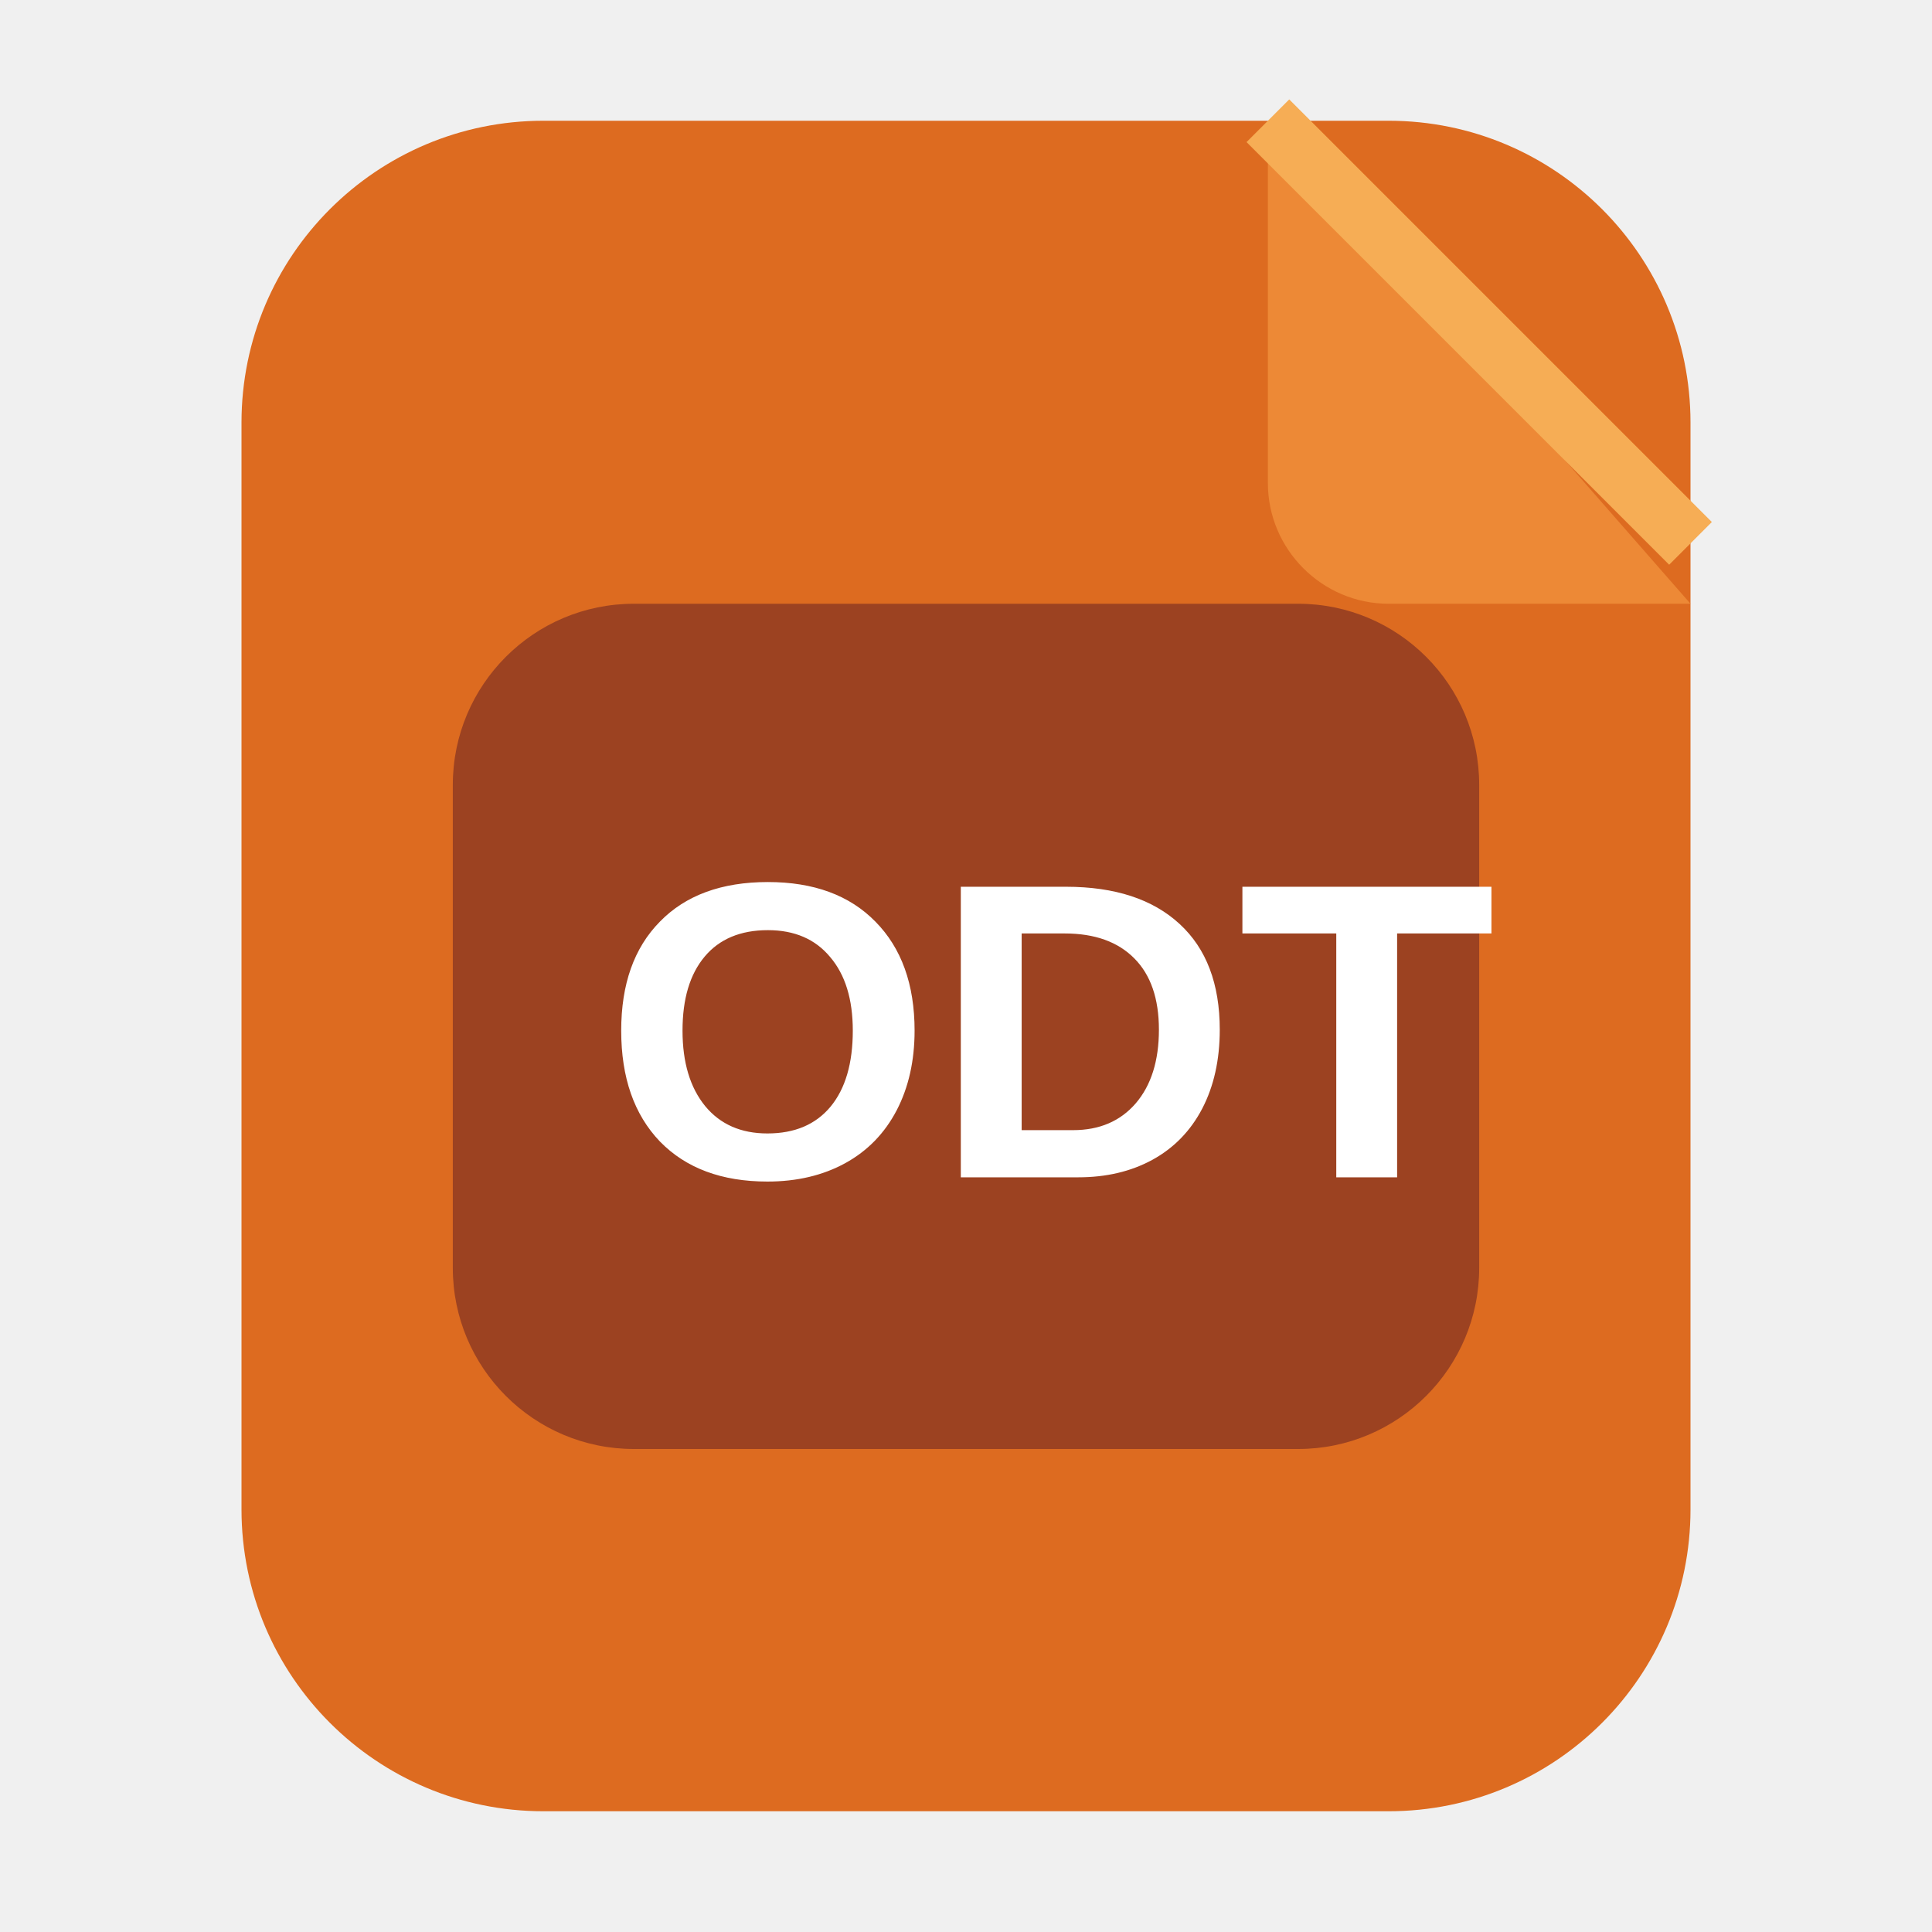
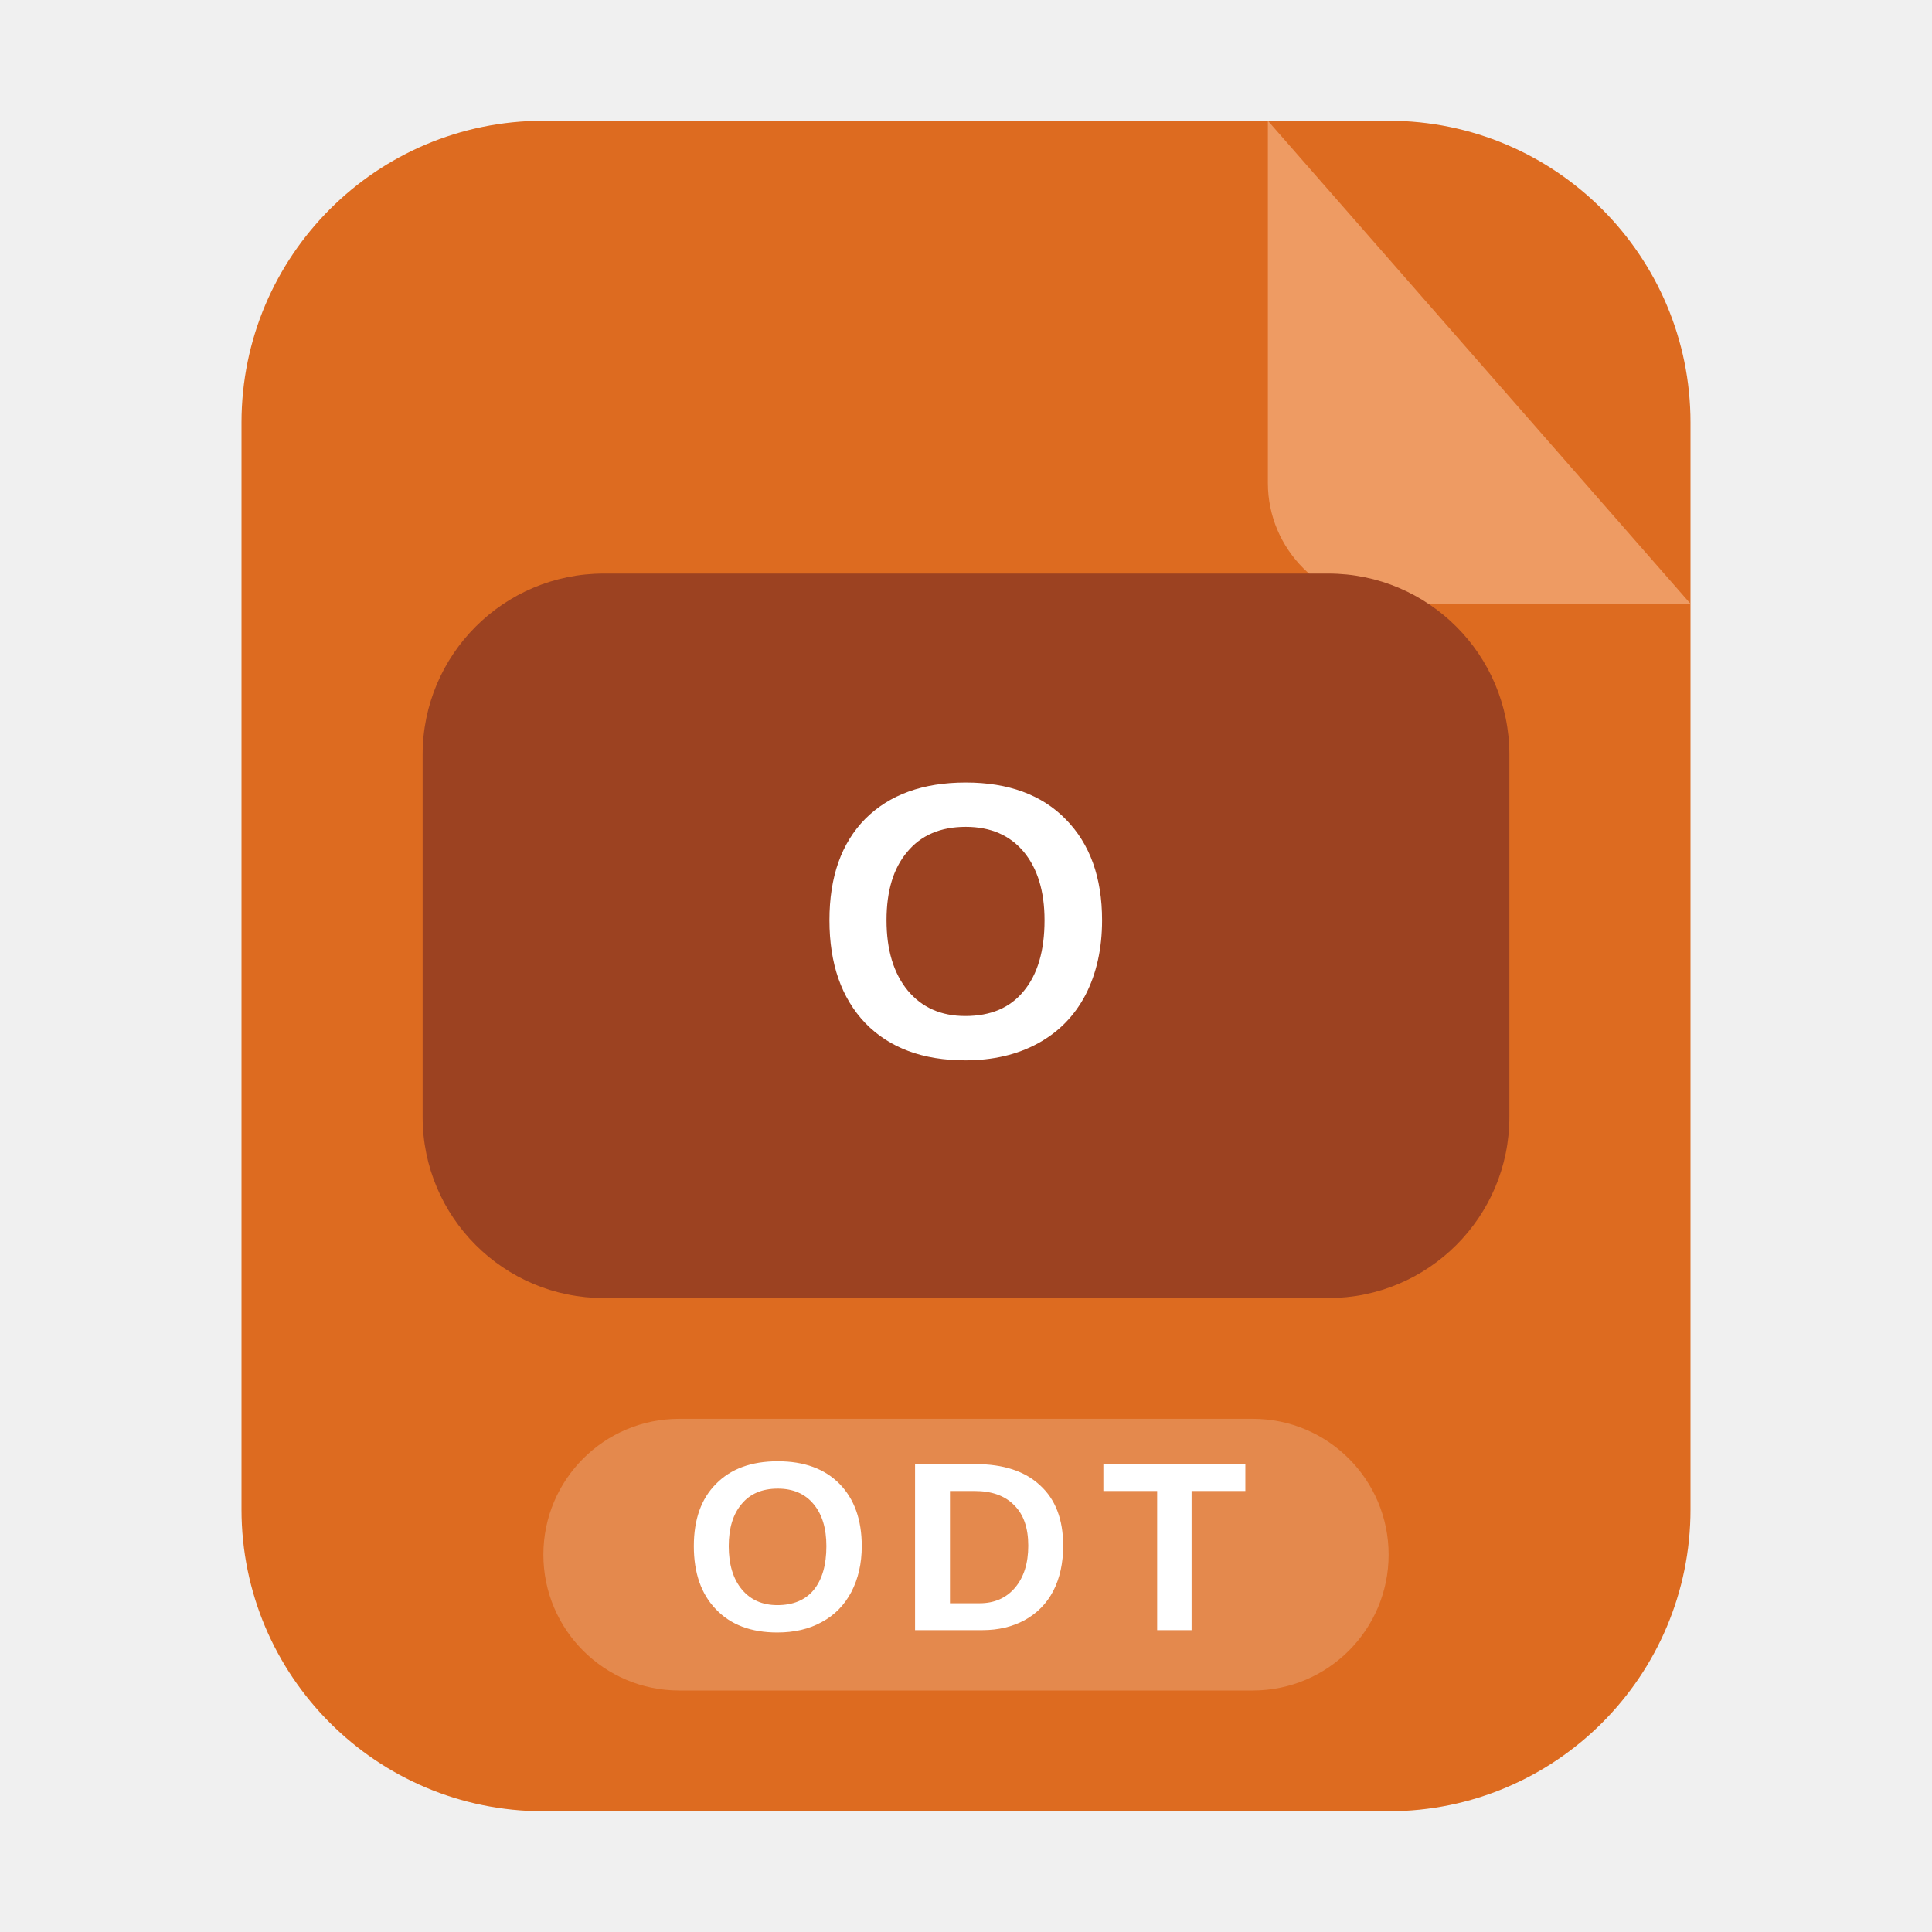
- <svg xmlns="http://www.w3.org/2000/svg" width="64" height="64" viewBox="0 0 64 64" fill="none">
+ <svg xmlns="http://www.w3.org/2000/svg" width="64" height="64" viewBox="0 0 64 64">
  <rect x="8" y="4" width="48" height="56" rx="10" fill="#DD6B20" />
-   <path d="M42 4v12c0 2.2 1.8 4 4 4h10" fill="#ED8936" />
-   <path d="M42 4l14 14" stroke="#F6AD55" stroke-width="2" />
-   <rect x="15" y="20" width="34" height="28" rx="6" fill="#9C4221" />
-   <text x="20" y="39" fill="#FFFFFF" font-family="Arial, sans-serif" font-size="14" font-weight="700">ODT</text>
+   <path d="M42 4v12c0 2.2 1.8 4 4 4h10L42 4z" fill="#EE9B63" />
+   <rect x="14" y="19" width="36" height="24" rx="6" fill="#9C4221" />
+   <text x="32" y="35" fill="#FFFFFF" font-family="Arial, sans-serif" font-size="13" font-weight="700" text-anchor="middle">O</text>
+   <rect x="18" y="47" width="28" height="9" rx="4.5" fill="#FFFFFF" fill-opacity="0.2" />
+   <text x="32" y="54" fill="#FFFFFF" font-family="Arial, sans-serif" font-size="8" font-weight="700" letter-spacing="0.9" text-anchor="middle">ODT</text>
</svg>
